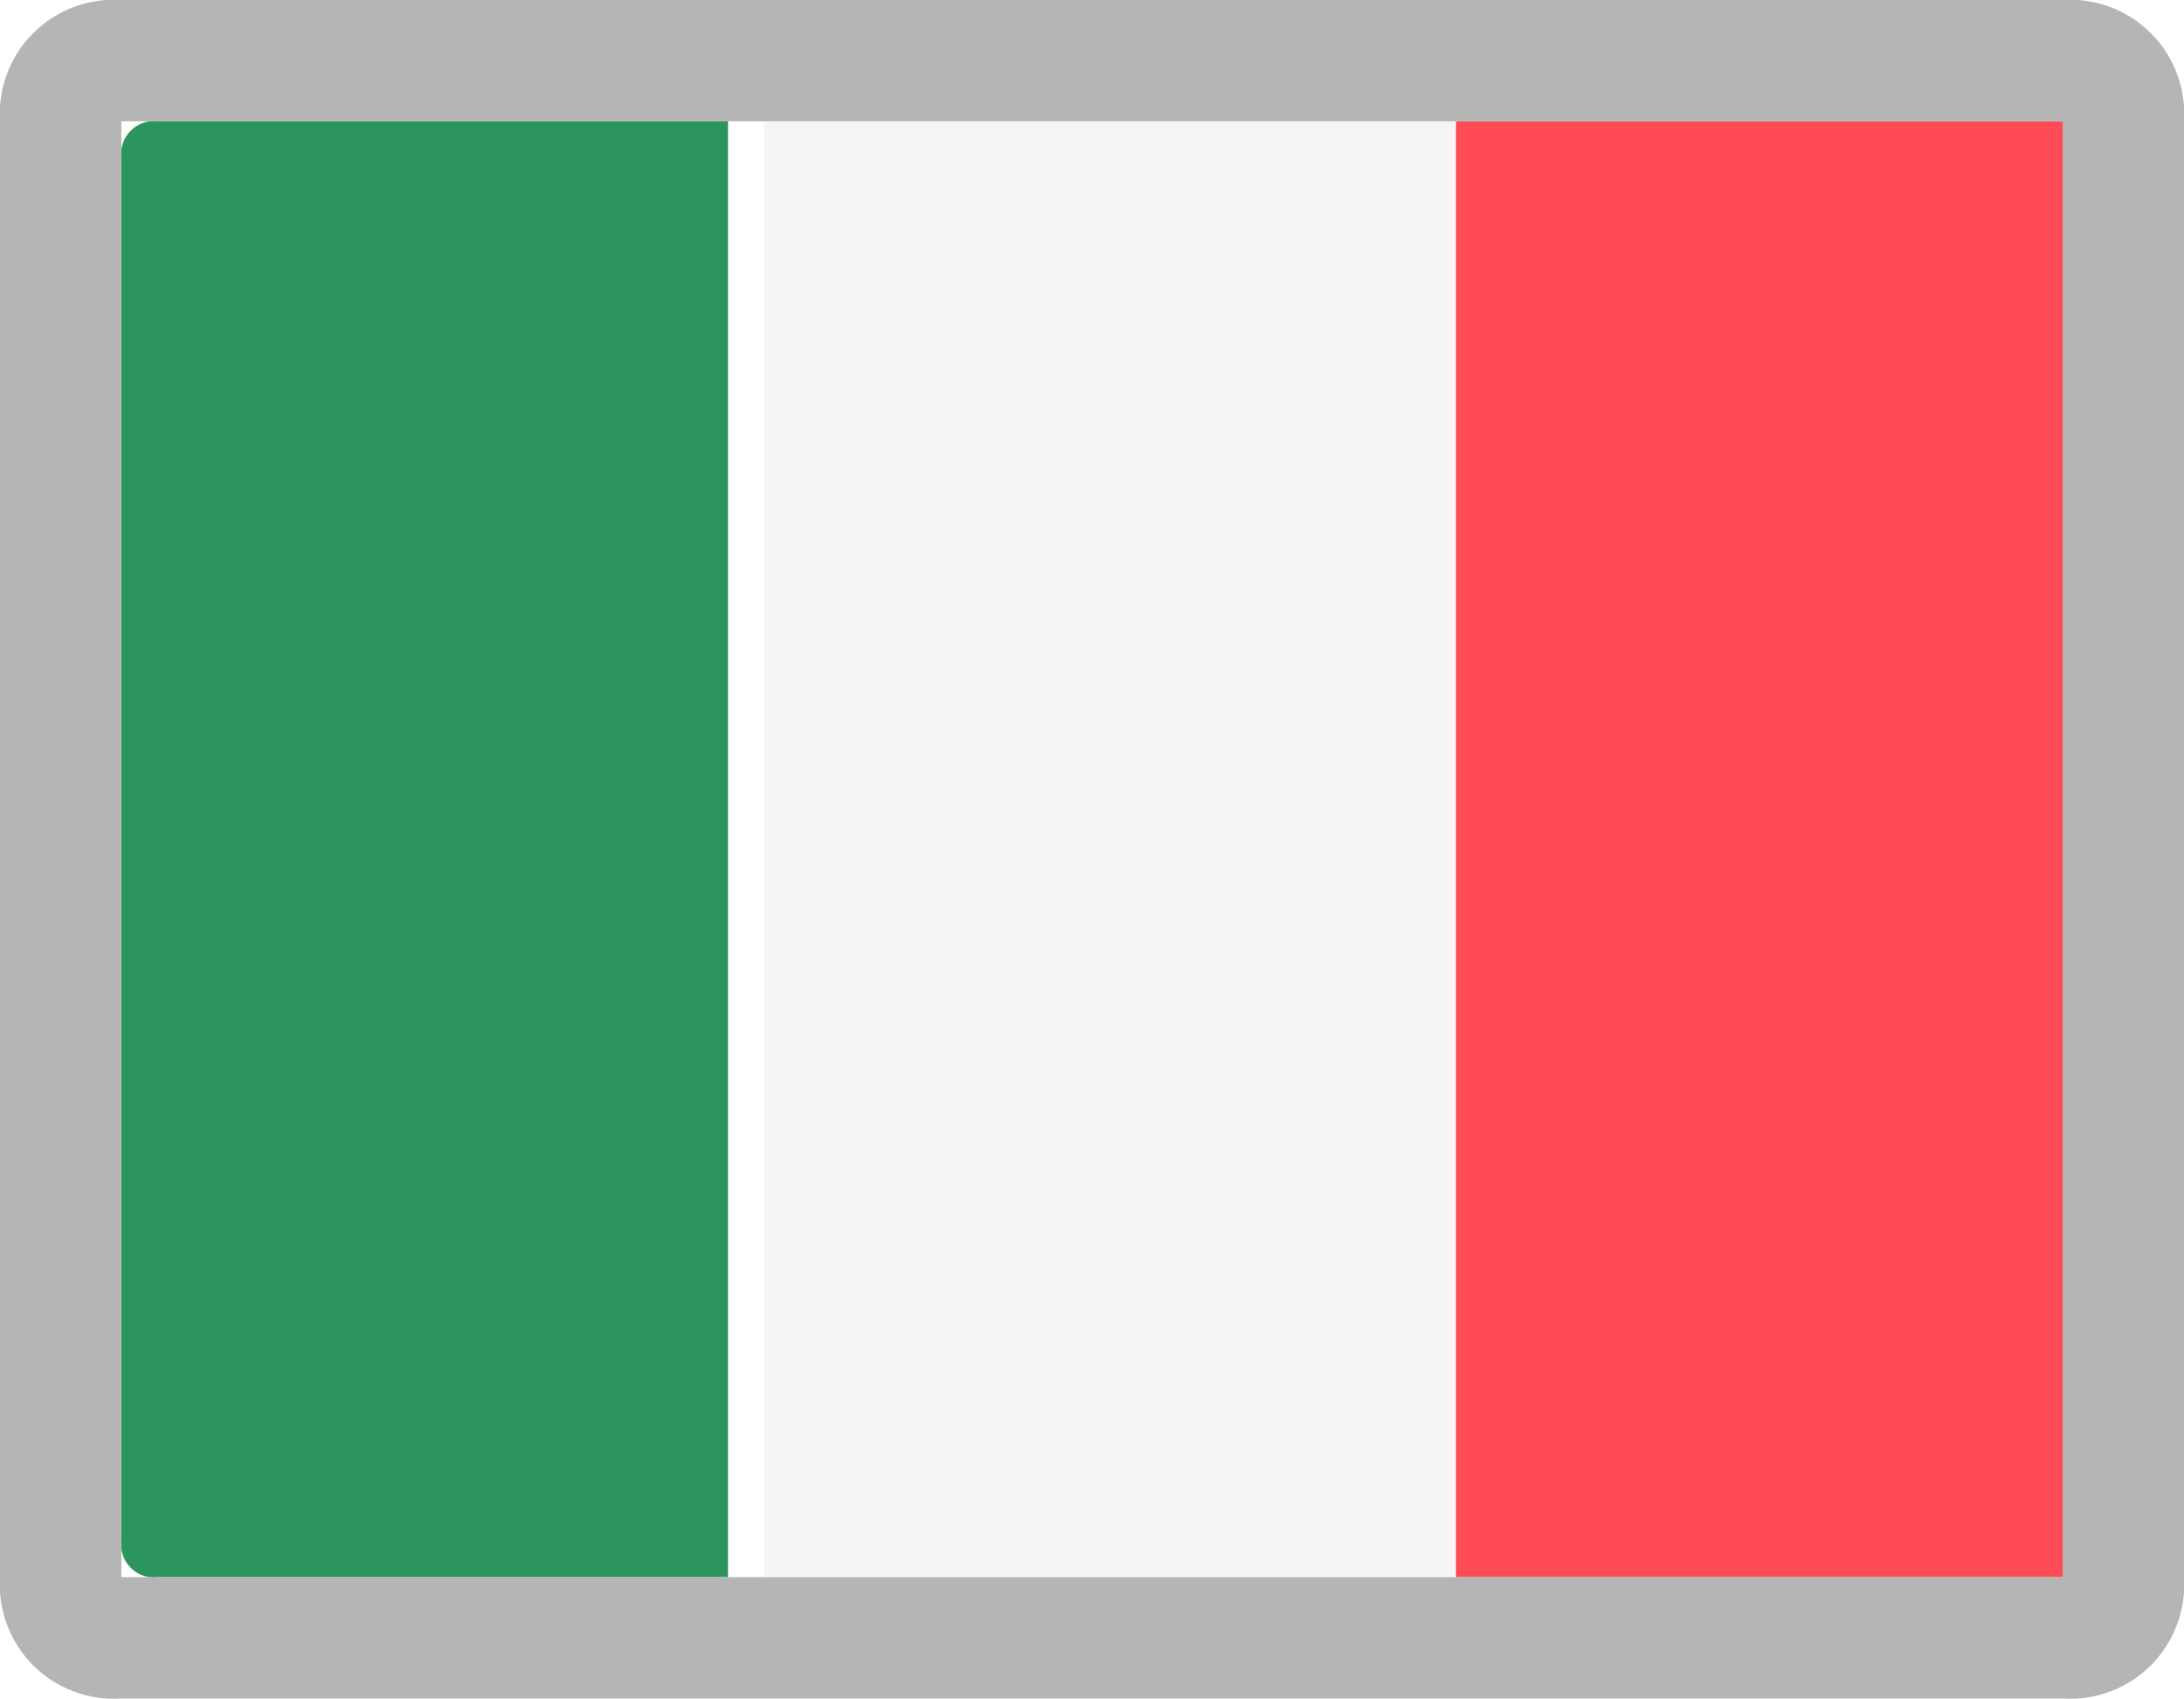
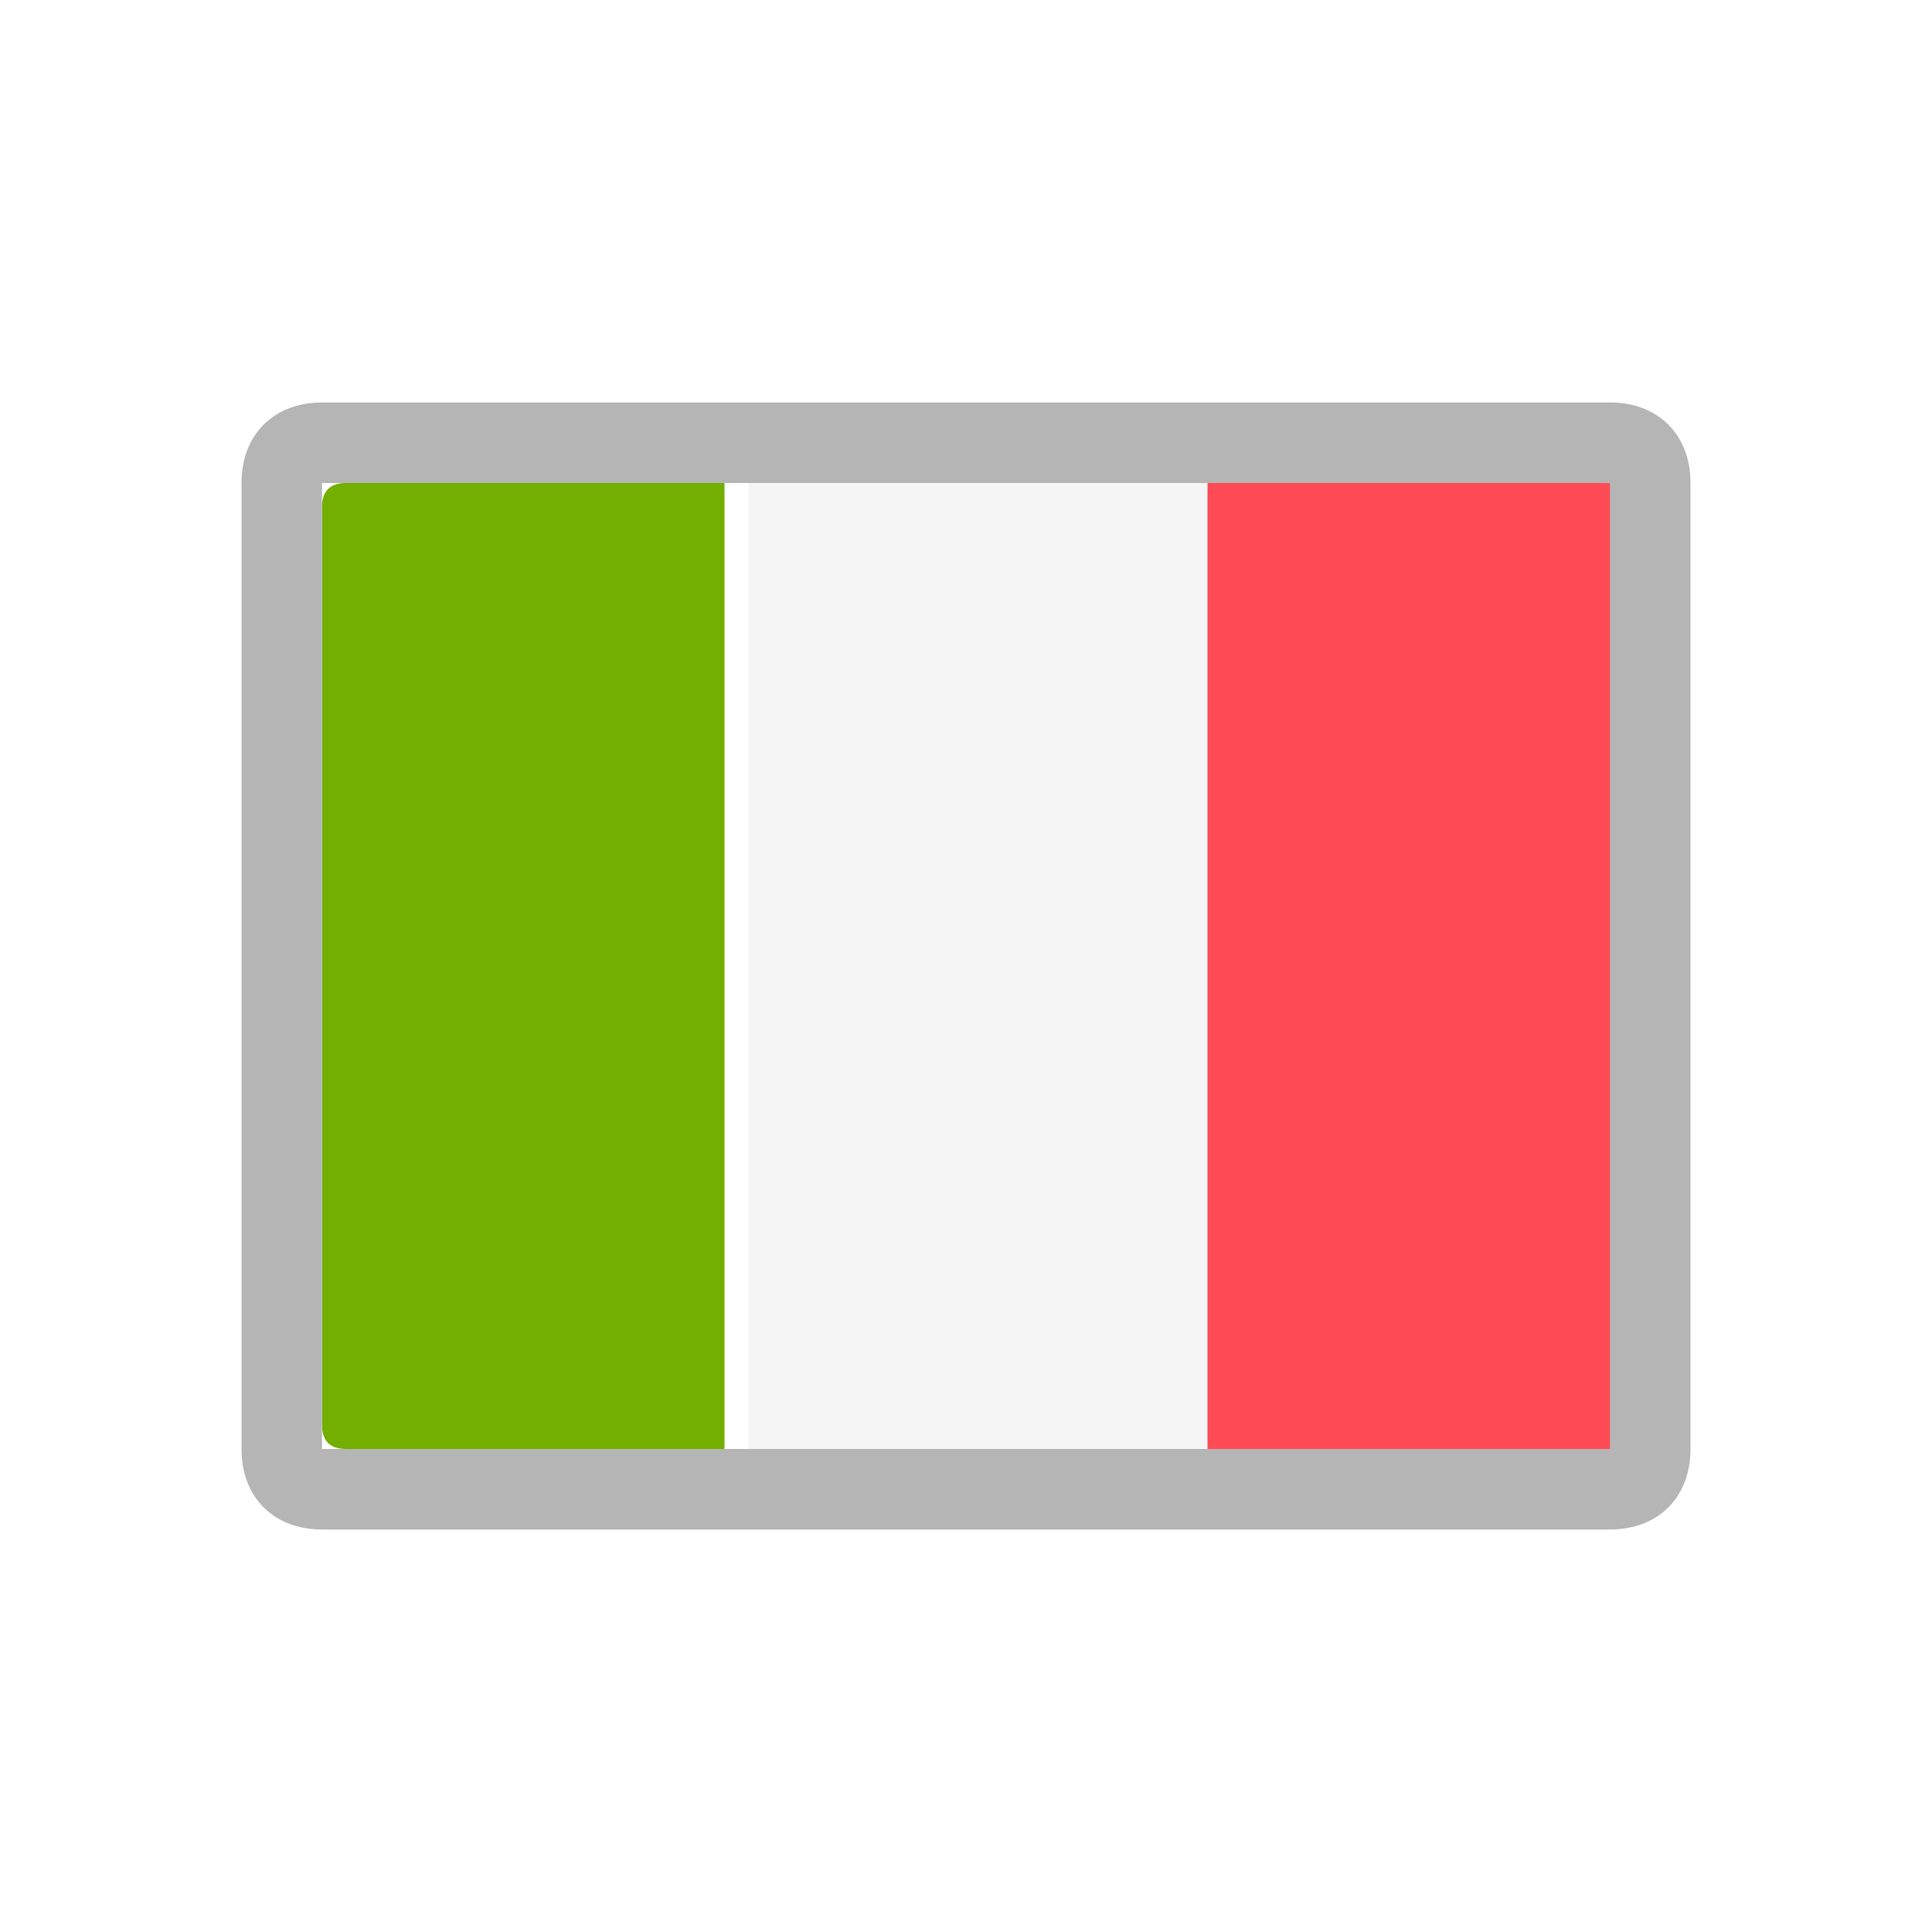
- <svg xmlns="http://www.w3.org/2000/svg" viewBox="0 0 18 14">
-   <defs>
-     <style>.cls-1{fill:#2c945d;}.cls-2{fill:#f5f5f5;}.cls-3{fill:#ff4b55;}.cls-4{fill:#b5b5b5;}</style>
-   </defs>
-   <g id="Layer_2" data-name="Layer 2">
-     <g id="Layer_1-2" data-name="Layer 1">
-       <g id="_13" data-name="13">
-         <path class="cls-1" d="M6,13H1.3a.27.27,0,0,1-.3-.3V1.3A.27.27,0,0,1,1.3,1H6Z" />
-         <path class="cls-2" d="M12,1H6.3V13H12Z" />
-         <path class="cls-3" d="M17.1,13H12V1h5.1a.27.27,0,0,1,.3.3V12.7Q17.25,13,17.1,13Z" />
-         <path class="cls-4" d="M17,1V13H1V1Zm0-1H1A.94.94,0,0,0,0,1V13a.94.94,0,0,0,1,1H17a.94.94,0,0,0,1-1V1A.94.94,0,0,0,17,0Z" />
-       </g>
-     </g>
-   </g>
+ <svg xmlns="http://www.w3.org/2000/svg" width="24" height="24" viewBox="0 0 24 24" fill="none">
+   <path d="M9 18H4.3C4.1 18 4 17.9 4 17.7V6.3C4 6.1 4.1 6 4.3 6H9V18Z" fill="#73AF00" />
+   <path d="M15 6H9.3V18H15V6Z" fill="#F5F5F5" />
+   <path d="M20.1 18H15V6H20.1C20.3 6 20.4 6.1 20.4 6.3V17.7C20.3 17.9 20.2 18 20.1 18Z" fill="#FF4B55" />
+   <path d="M20 6V18H4V6H20ZM20 5H4C3.4 5 3 5.4 3 6V18C3 18.6 3.4 19 4 19H20C20.6 19 21 18.6 21 18V6C21 5.4 20.6 5 20 5Z" fill="#B5B5B5" />
</svg>
